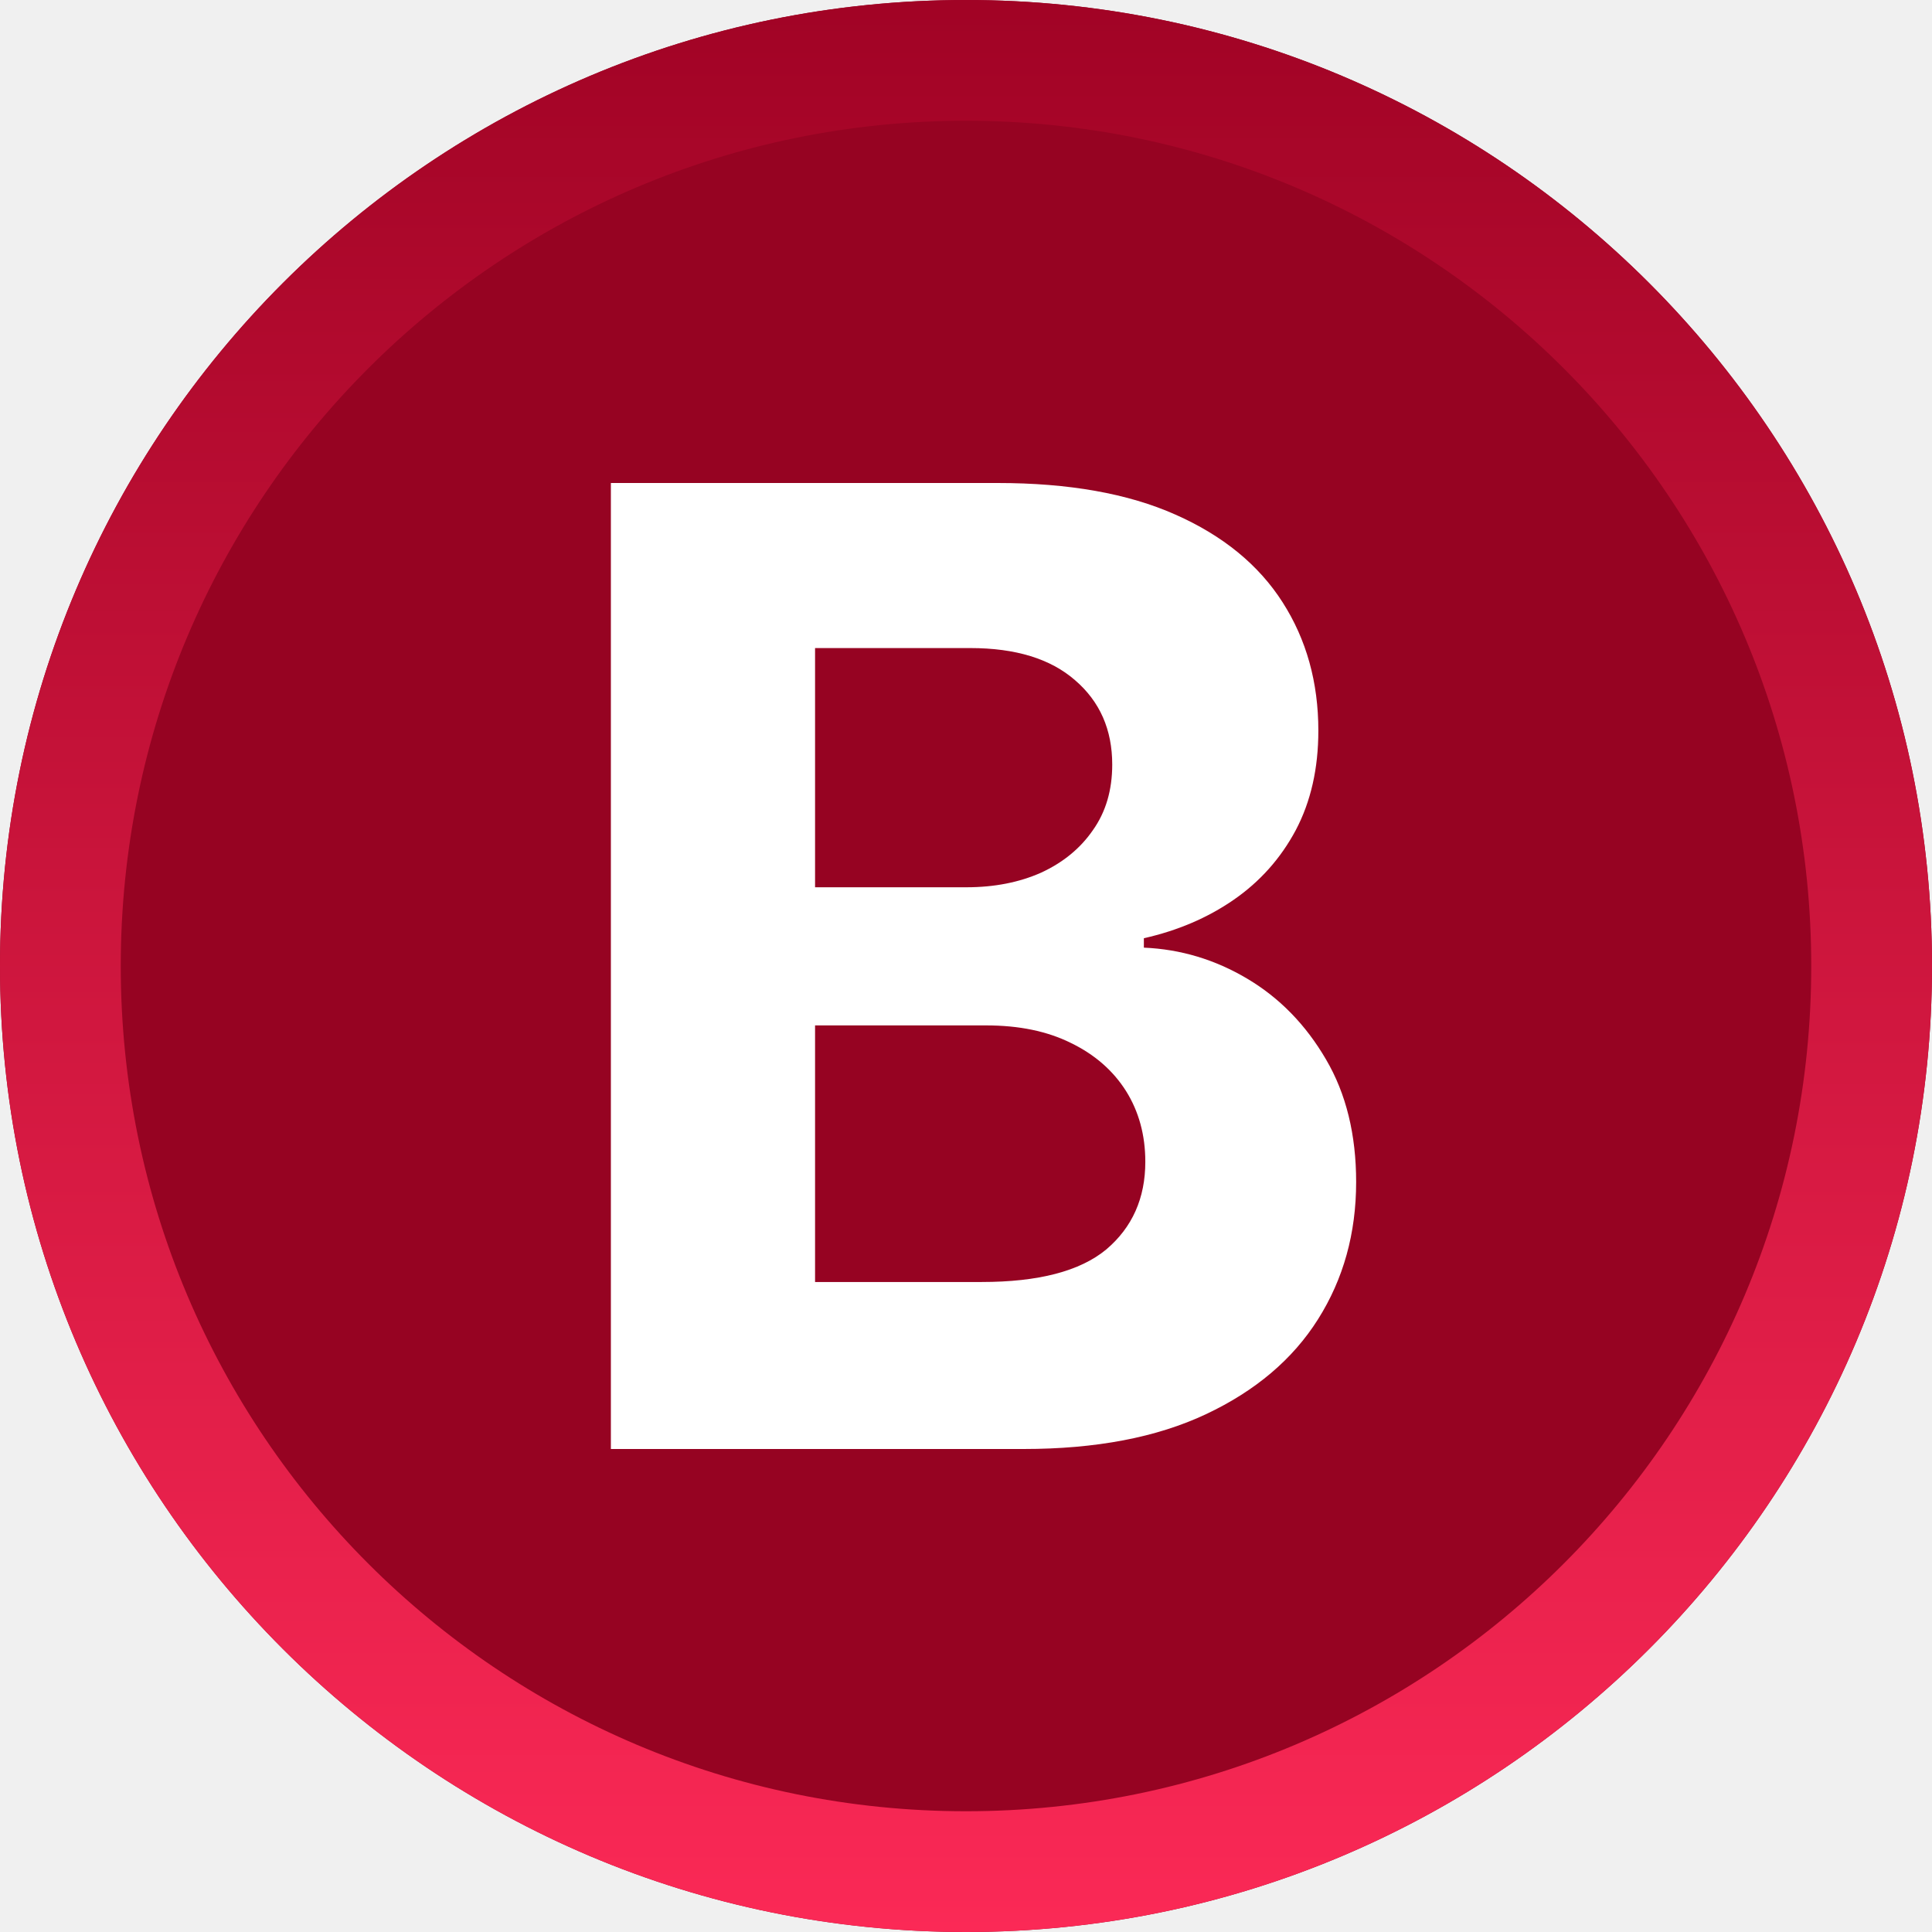
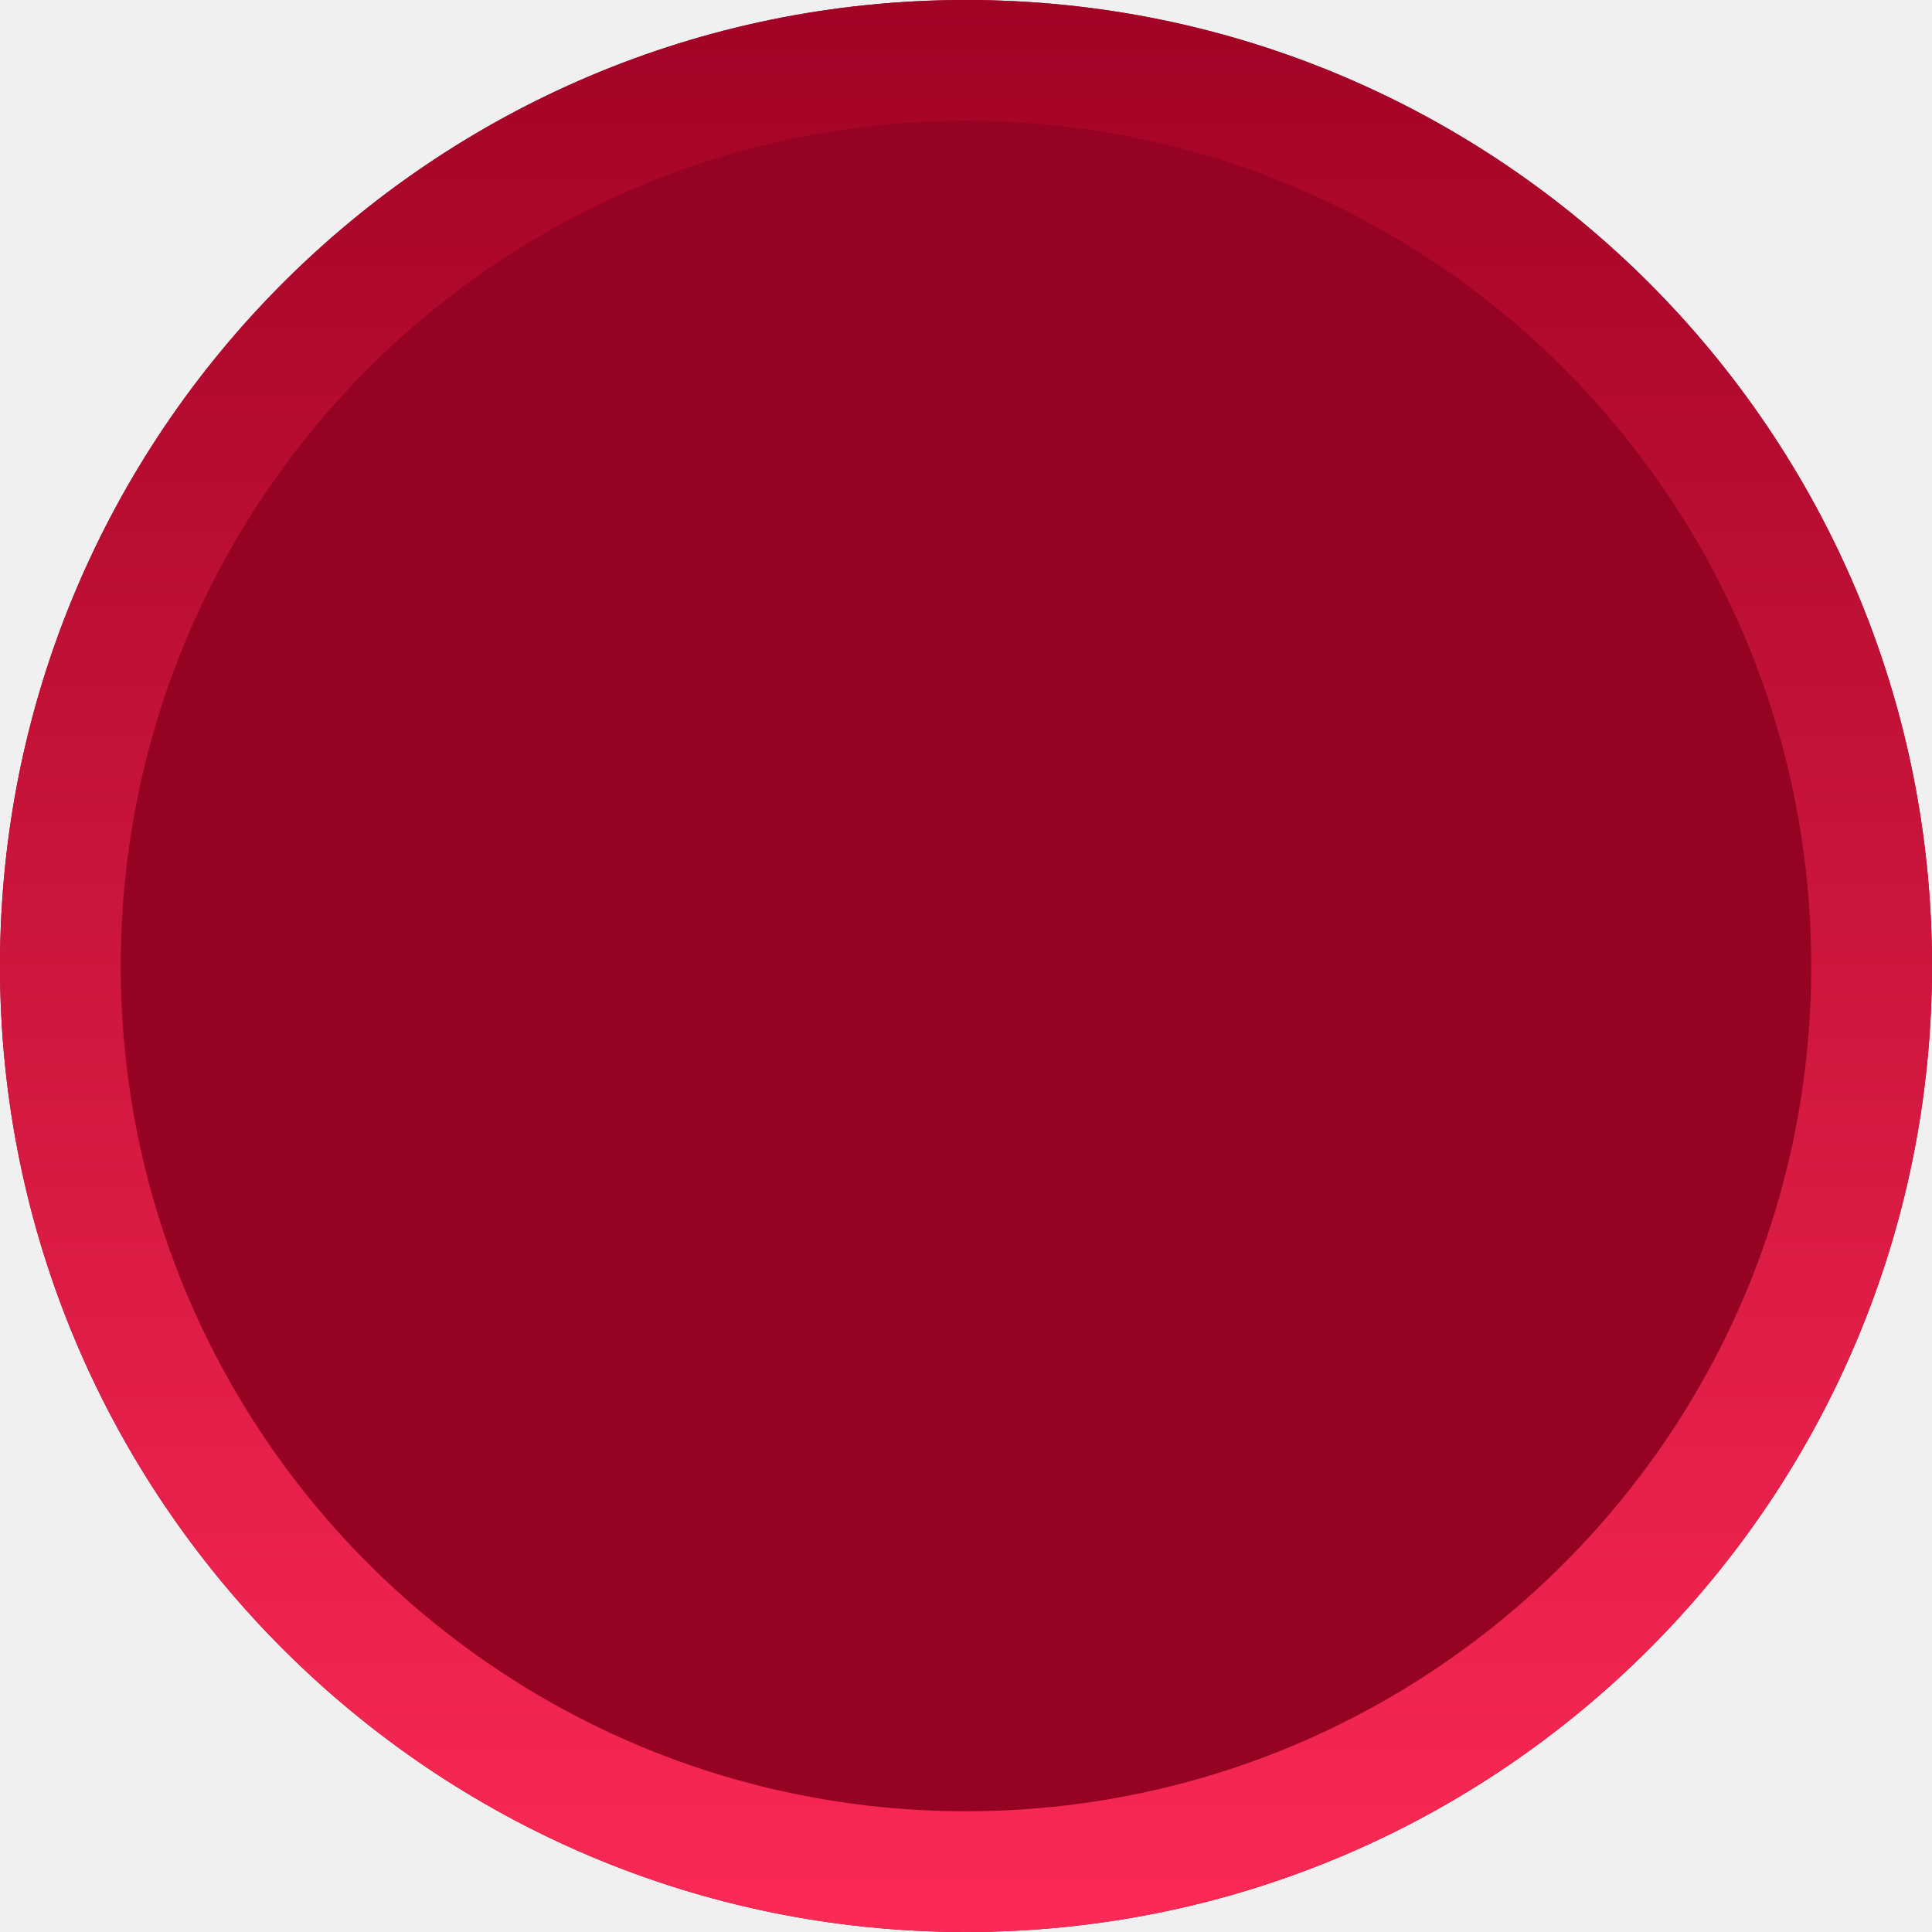
<svg xmlns="http://www.w3.org/2000/svg" width="16" height="16" viewBox="0 0 16 16" fill="none">
  <path d="M16 8C16 12.418 12.418 16 8 16C3.582 16 0 12.418 0 8C0 3.582 3.582 0 8 0C12.418 0 16 3.582 16 8Z" fill="#960322" />
-   <path d="M15 8C15 4.134 11.866 1 8 1C4.134 1 1 4.134 1 8C1 11.866 4.134 15 8 15V16C3.582 16 0 12.418 0 8C0 3.582 3.582 0 8 0C12.418 0 16 3.582 16 8C16 12.418 12.418 16 8 16V15C11.866 15 15 11.866 15 8Z" fill="url(#paint0_linear_4544_23801)" />
-   <path d="M5.059 12V4H8.262C8.851 4 9.342 4.087 9.735 4.262C10.128 4.436 10.424 4.678 10.622 4.988C10.819 5.296 10.918 5.65 10.918 6.051C10.918 6.363 10.856 6.638 10.731 6.875C10.606 7.109 10.434 7.302 10.215 7.453C9.999 7.602 9.752 7.707 9.473 7.77V7.848C9.778 7.861 10.063 7.947 10.329 8.105C10.597 8.264 10.814 8.487 10.981 8.773C11.148 9.057 11.231 9.396 11.231 9.789C11.231 10.213 11.126 10.592 10.915 10.926C10.706 11.257 10.398 11.518 9.989 11.711C9.58 11.904 9.076 12 8.477 12H5.059ZM6.75 10.617H8.129C8.601 10.617 8.944 10.527 9.161 10.348C9.377 10.165 9.485 9.923 9.485 9.621C9.485 9.4 9.431 9.204 9.325 9.035C9.218 8.866 9.066 8.733 8.868 8.637C8.672 8.54 8.439 8.492 8.168 8.492H6.75V10.617ZM6.75 7.348H8.004C8.236 7.348 8.442 7.307 8.622 7.227C8.804 7.143 8.947 7.026 9.051 6.875C9.158 6.724 9.211 6.543 9.211 6.332C9.211 6.043 9.109 5.81 8.903 5.633C8.7 5.456 8.411 5.367 8.036 5.367H6.75V7.348Z" fill="white" />
+   <path d="M15 8C15 4.134 11.866 1 8 1C4.134 1 1 4.134 1 8C1 11.866 4.134 15 8 15V16C3.582 16 0 12.418 0 8C0 3.582 3.582 0 8 0C12.418 0 16 3.582 16 8C16 12.418 12.418 16 8 16V15C11.866 15 15 11.866 15 8Z" fill="url(#paint0_linear_4897_29752)" />
  <defs>
-     <linearGradient id="paint0_linear_4544_23801" x1="8" y1="0" x2="8" y2="16" gradientUnits="userSpaceOnUse">
+     <linearGradient id="paint0_linear_4897_29752" x1="8" y1="0" x2="8" y2="16" gradientUnits="userSpaceOnUse">
      <stop stop-color="#A10325" />
      <stop offset="1" stop-color="#FB2956" />
    </linearGradient>
  </defs>
</svg>
